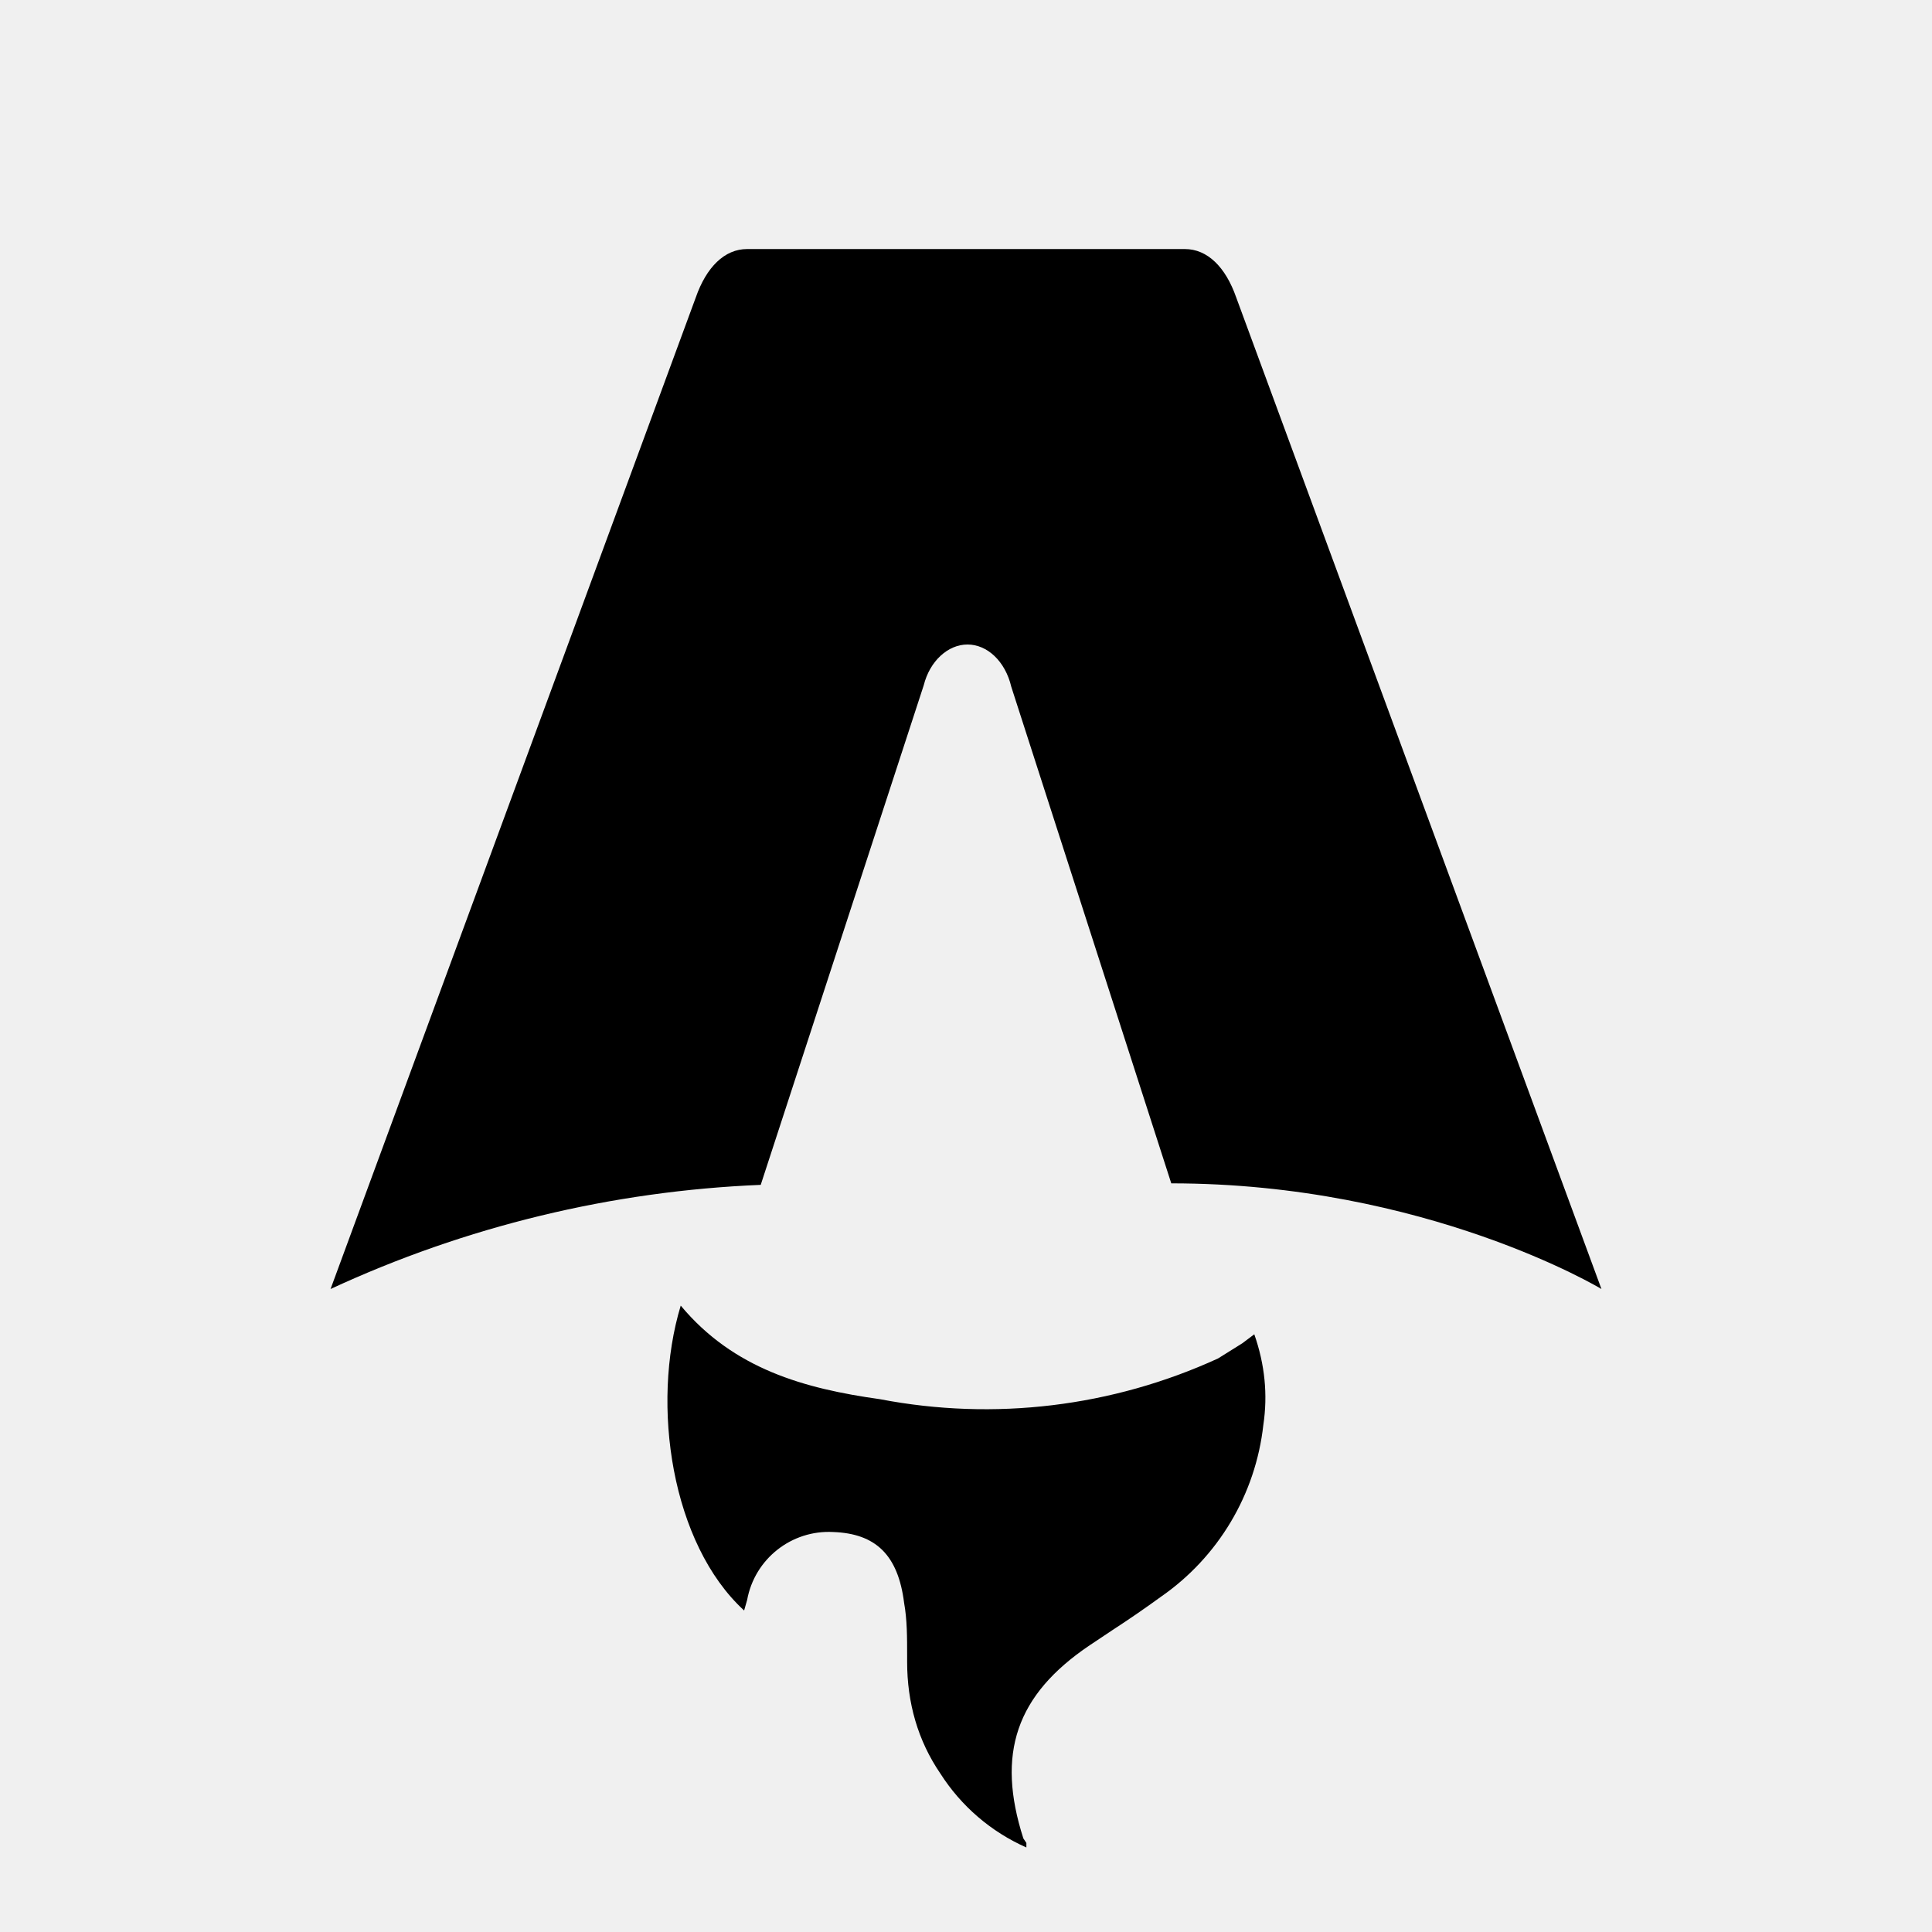
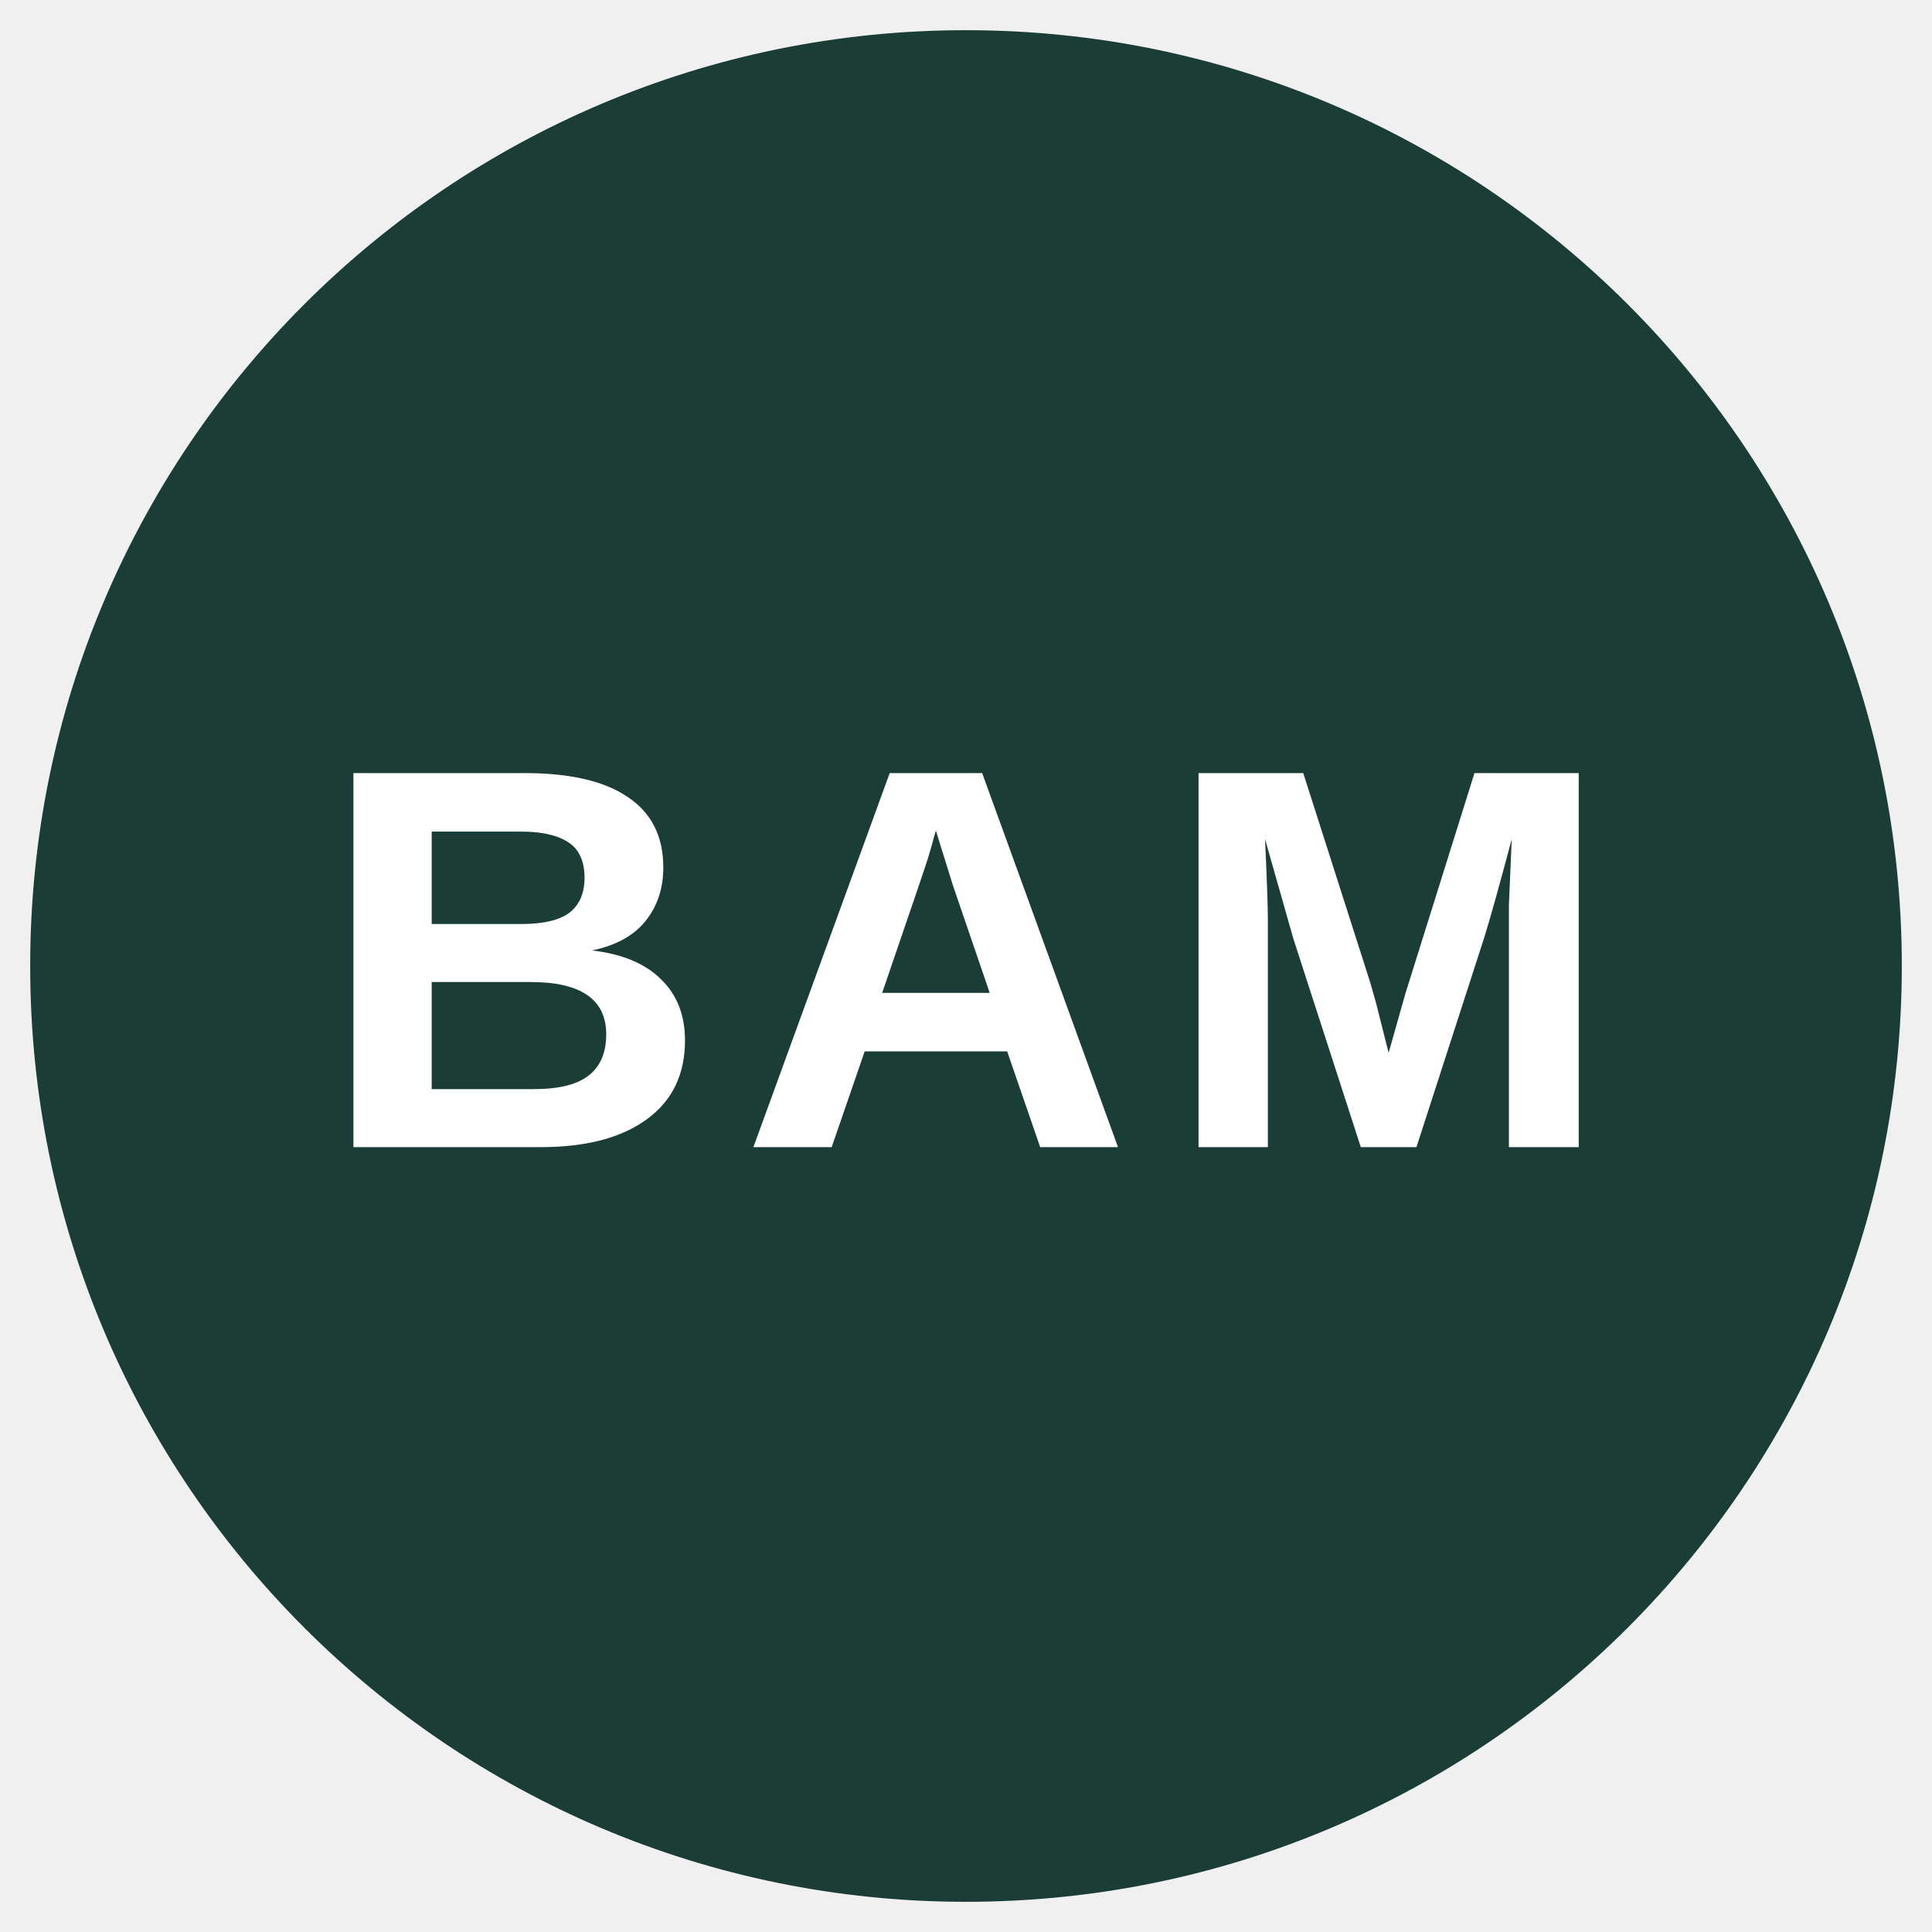
- <svg xmlns="http://www.w3.org/2000/svg" fill="none" viewBox="0 0 128 128">
-   <path d="M50.4 78.5a75.1 75.1 0 0 0-28.5 6.9l24.2-65.7c.7-2 1.9-3.2 3.4-3.2h29c1.5 0 2.7 1.2 3.4 3.2l24.2 65.7s-11.6-7-28.5-7L67 45.5c-.4-1.7-1.6-2.8-2.9-2.8-1.3 0-2.5 1.1-2.9 2.7L50.4 78.5Zm-1.1 28.2Zm-4.2-20.2c-2 6.6-.6 15.8 4.2 20.2a17.5 17.5 0 0 1 .2-.7 5.5 5.5 0 0 1 5.7-4.5c2.8.1 4.3 1.5 4.7 4.7.2 1.1.2 2.3.2 3.5v.4c0 2.7.7 5.2 2.2 7.4a13 13 0 0 0 5.7 4.9v-.3l-.2-.3c-1.8-5.6-.5-9.5 4.4-12.8l1.5-1a73 73 0 0 0 3.2-2.2 16 16 0 0 0 6.8-11.4c.3-2 .1-4-.6-6l-.8.6-1.6 1a37 37 0 0 1-22.4 2.7c-5-.7-9.7-2-13.2-6.2Z" />
-   <style>
-         path { fill: #000; }
-         @media (prefers-color-scheme: dark) {
-             path { fill: #FFF; }
-         }
-     </style>
+ <svg xmlns="http://www.w3.org/2000/svg" viewBox="0 0 64 64">
+   <circle cx="32" cy="32" r="31" fill="#1A3D35" />
+   <text x="32" y="38" font-family="Arial, Helvetica, sans-serif" font-size="18" font-weight="900" fill="#FFFFFF" text-anchor="middle" letter-spacing="1">BAM</text>
</svg>
